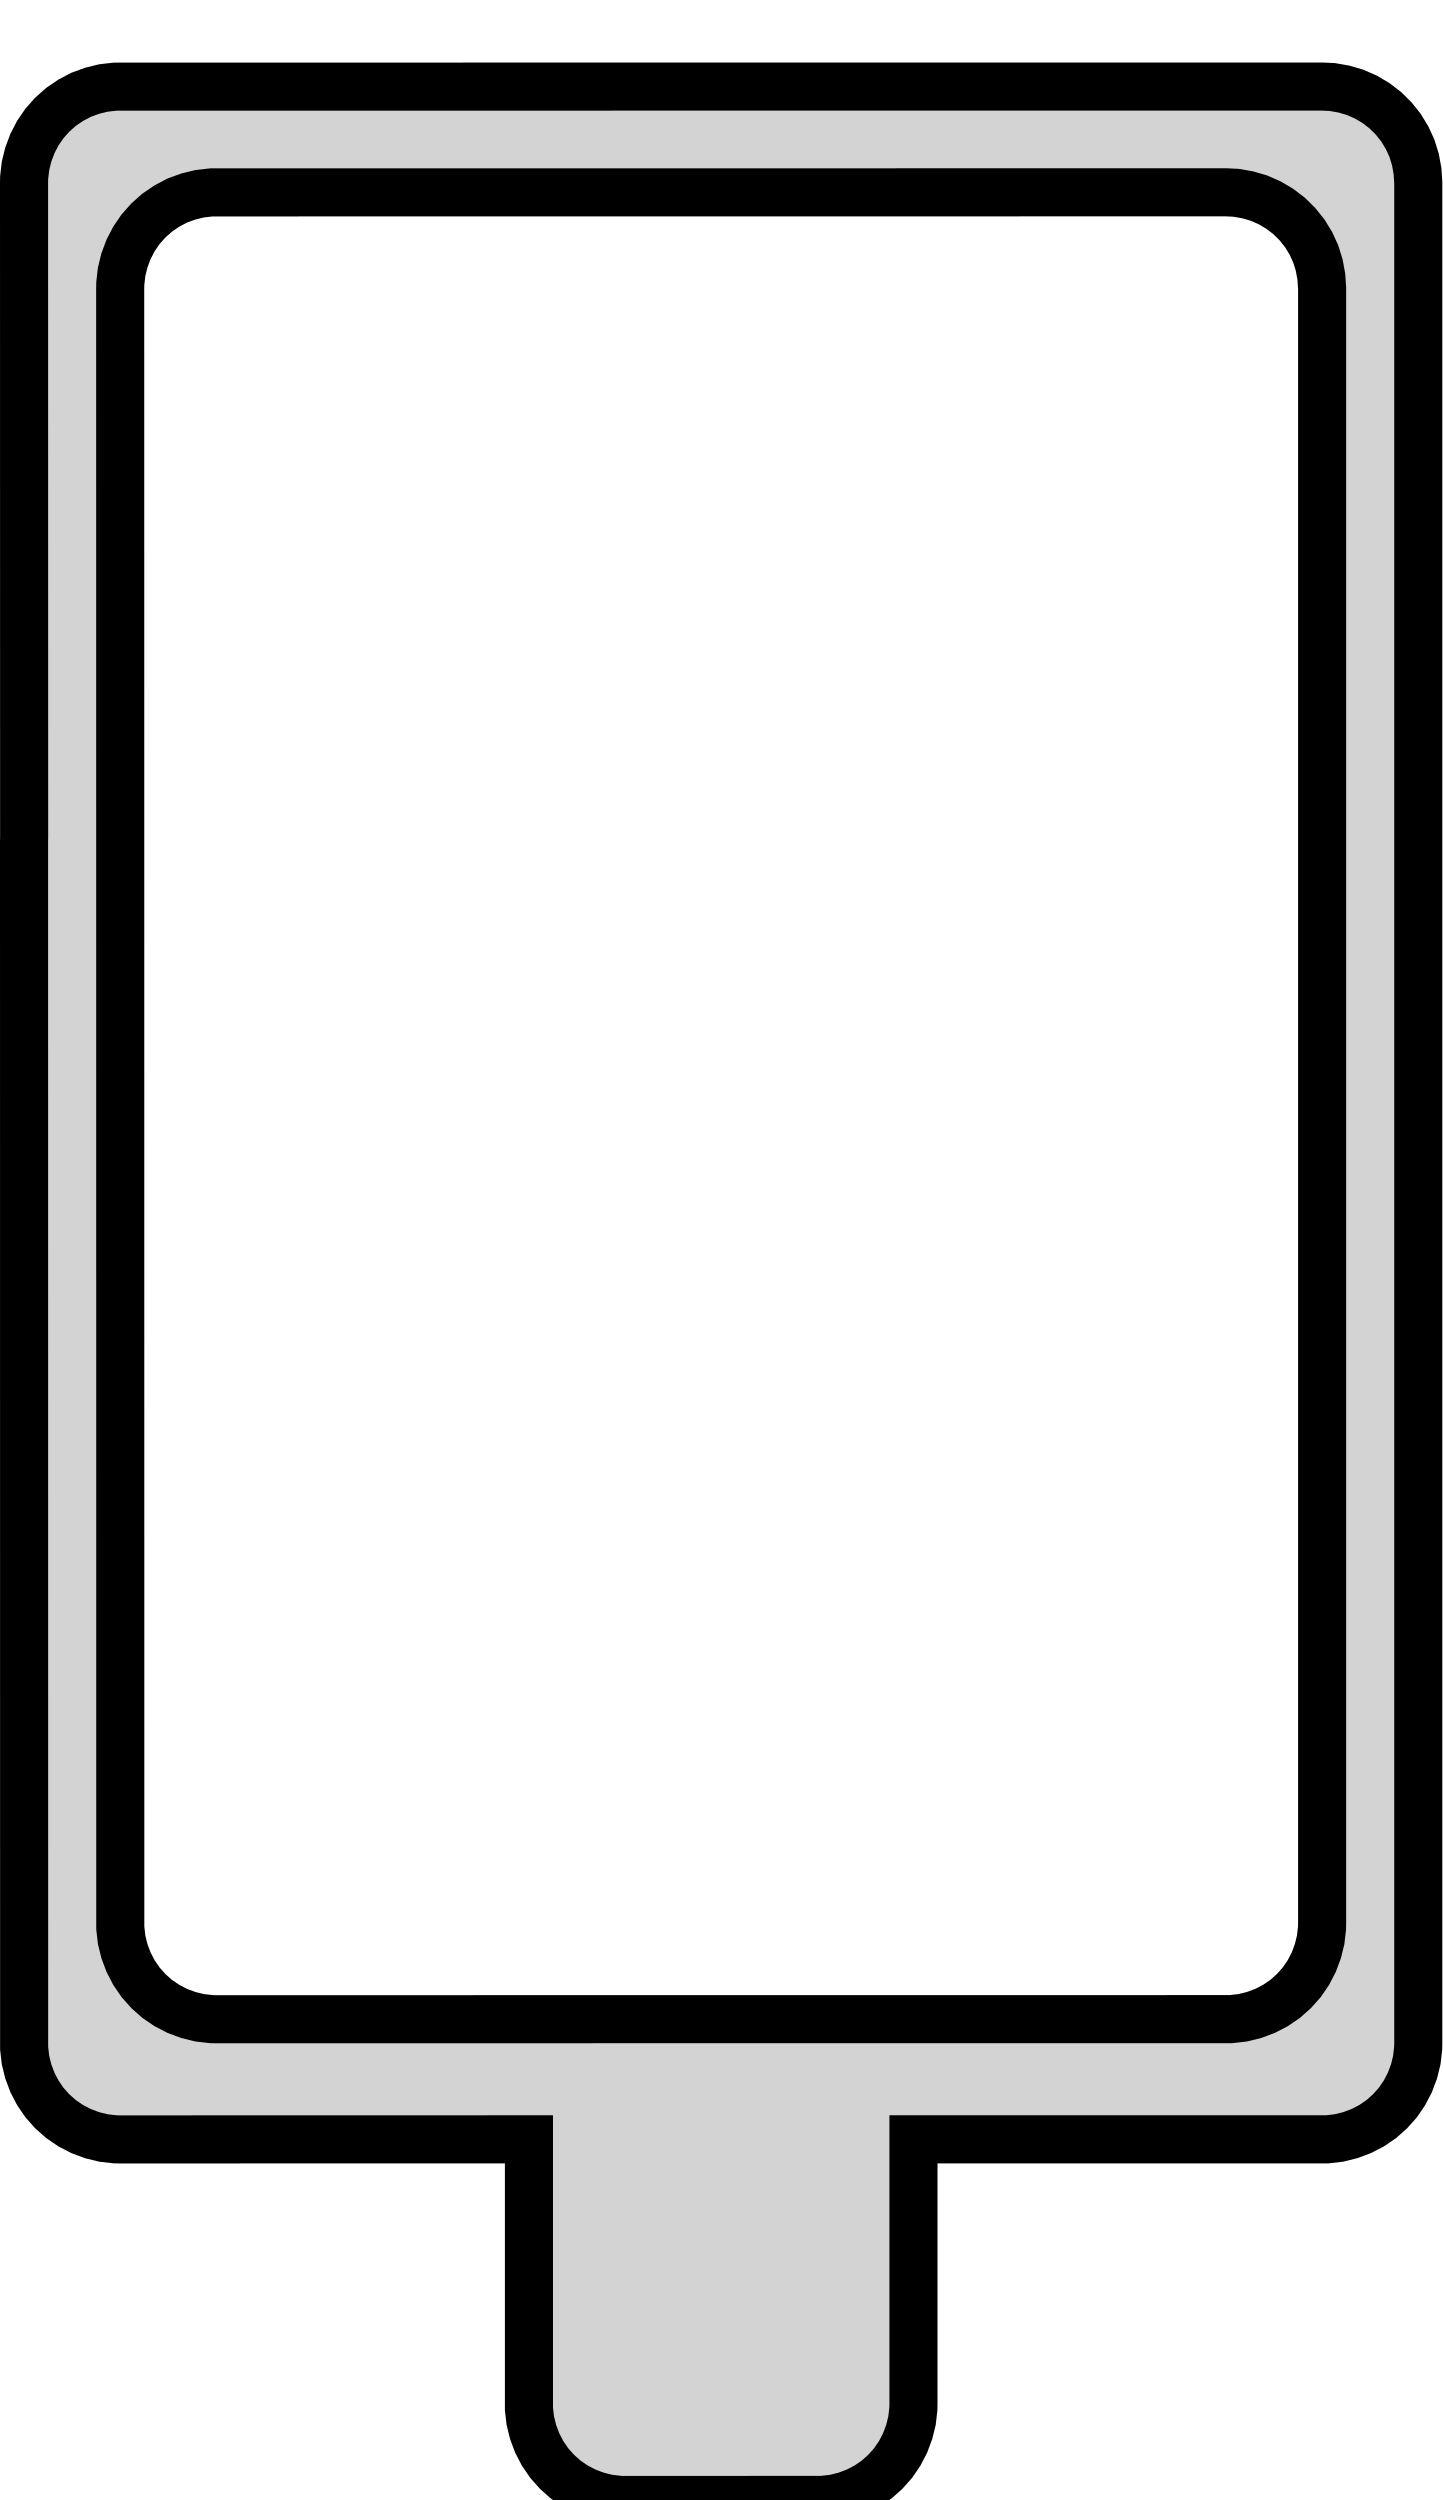
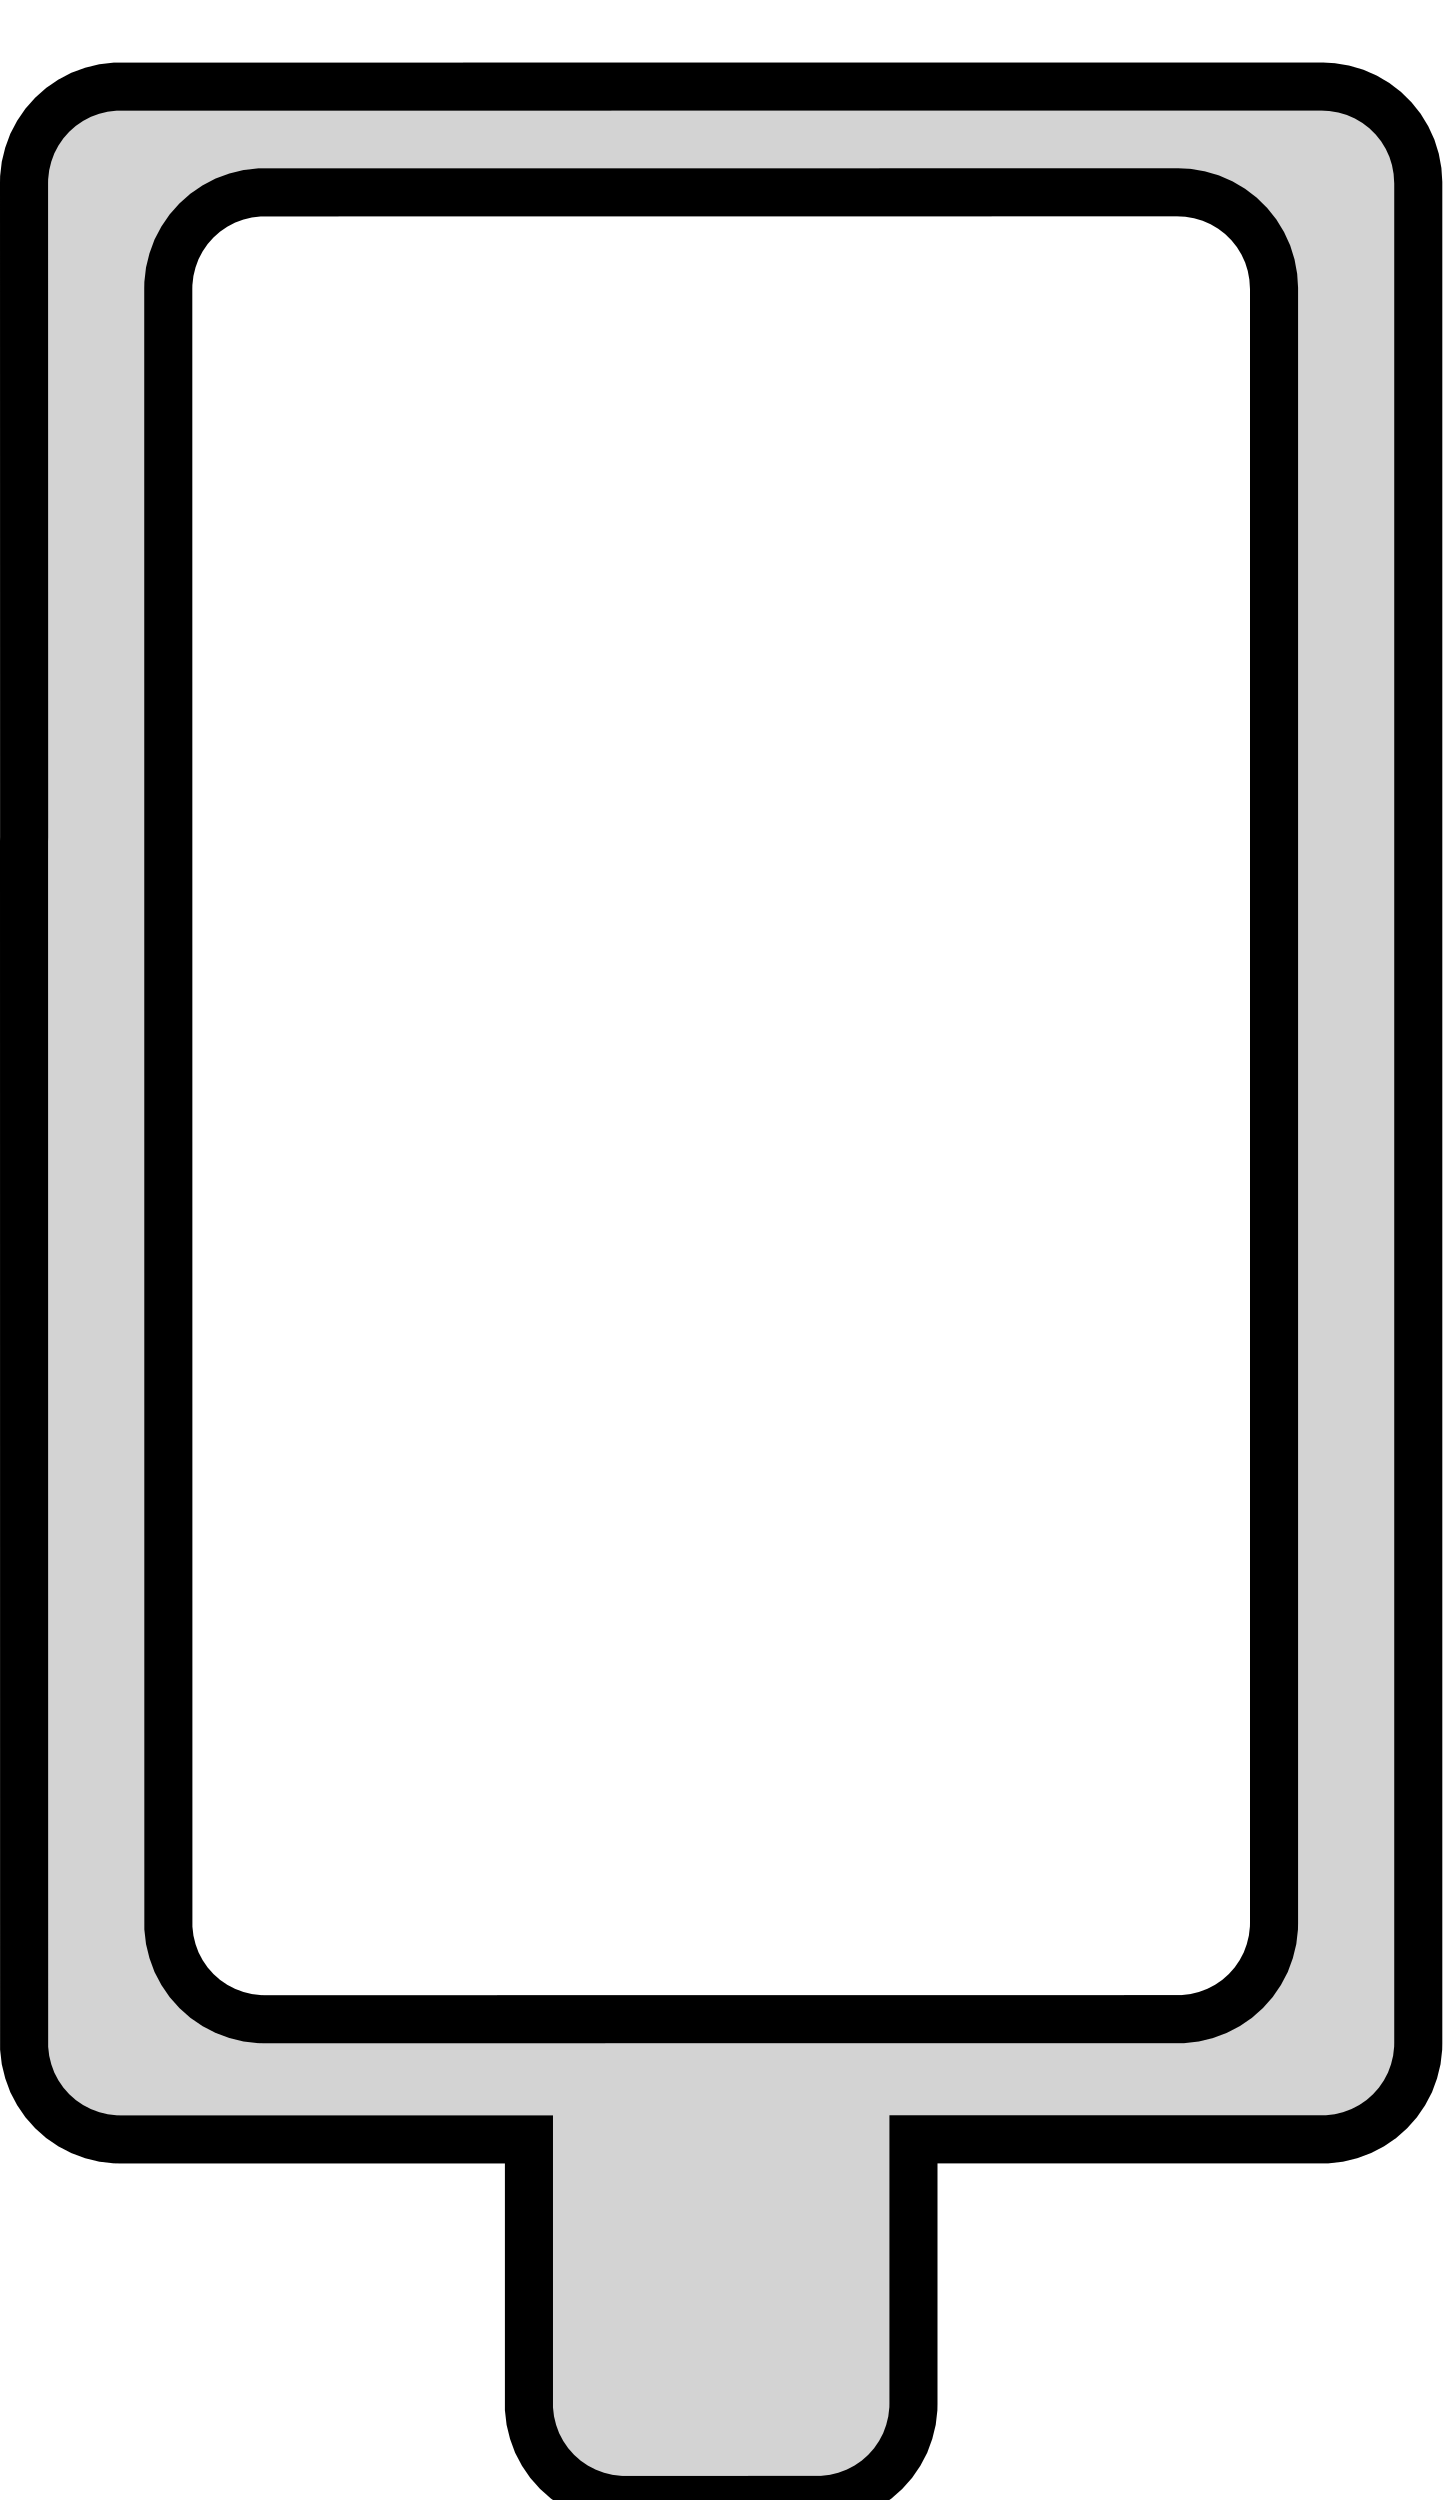
- <svg xmlns="http://www.w3.org/2000/svg" width="15mm" height="26mm" viewBox="25 13 15 26" version="1.1">
-   <path d=" M 33.552,38.999 L 33.674,38.985 L 33.792,38.956 L 33.907,38.913 L 34.015,38.857 L 34.116,38.788  L 34.207,38.707 L 34.288,38.616 L 34.357,38.515 L 34.413,38.407 L 34.456,38.292 L 34.485,38.174  L 34.499,38.052 L 34.5,38 L 34.5,35.249 L 38.802,35.249 L 38.924,35.235 L 39.042,35.206  L 39.157,35.163 L 39.265,35.107 L 39.366,35.038 L 39.457,34.957 L 39.538,34.866 L 39.607,34.765  L 39.663,34.657 L 39.706,34.542 L 39.735,34.424 L 39.749,34.302 L 39.75,34.25 L 39.75,14.9  L 39.742,14.778 L 39.72,14.658 L 39.684,14.542 L 39.633,14.431 L 39.569,14.326 L 39.493,14.231  L 39.406,14.145 L 39.309,14.071 L 39.204,14.009 L 39.092,13.96 L 38.975,13.926 L 38.855,13.905  L 38.75,13.9 L 26.198,13.901 L 26.076,13.915 L 25.958,13.944 L 25.843,13.986 L 25.735,14.043  L 25.634,14.112 L 25.543,14.193 L 25.462,14.284 L 25.393,14.385 L 25.337,14.493 L 25.294,14.608  L 25.265,14.726 L 25.251,14.848 L 25.25,14.9 L 25.251,21.706 L 25.25,21.75 L 25.251,34.302  L 25.265,34.424 L 25.294,34.542 L 25.337,34.657 L 25.393,34.765 L 25.462,34.866 L 25.543,34.957  L 25.634,35.038 L 25.735,35.107 L 25.843,35.163 L 25.958,35.206 L 26.076,35.235 L 26.198,35.249  L 26.25,35.25 L 30.501,35.249 L 30.501,38.052 L 30.515,38.174 L 30.544,38.292 L 30.587,38.407  L 30.643,38.515 L 30.712,38.616 L 30.793,38.707 L 30.884,38.788 L 30.985,38.857 L 31.093,38.913  L 31.208,38.956 L 31.326,38.985 L 31.448,38.999 L 31.5,39 z M 27.198,33.999 L 27.076,33.985 L 26.958,33.956 L 26.843,33.913 L 26.735,33.857 L 26.634,33.788  L 26.543,33.707 L 26.462,33.616 L 26.393,33.515 L 26.337,33.407 L 26.294,33.292 L 26.265,33.174  L 26.251,33.052 L 26.25,16 L 26.251,15.948 L 26.265,15.826 L 26.294,15.708 L 26.337,15.593  L 26.393,15.485 L 26.462,15.384 L 26.543,15.293 L 26.634,15.212 L 26.735,15.143 L 26.843,15.086  L 26.958,15.044 L 27.076,15.015 L 27.198,15.001 L 37.75,15 L 37.855,15.005 L 37.975,15.026  L 38.092,15.06 L 38.204,15.109 L 38.309,15.171 L 38.406,15.245 L 38.493,15.331 L 38.569,15.426  L 38.633,15.53 L 38.684,15.642 L 38.72,15.758 L 38.742,15.878 L 38.75,16 L 38.75,33  L 38.749,33.052 L 38.735,33.174 L 38.706,33.292 L 38.663,33.407 L 38.607,33.515 L 38.538,33.616  L 38.457,33.707 L 38.366,33.788 L 38.265,33.857 L 38.157,33.913 L 38.042,33.956 L 37.924,33.985  L 37.802,33.999 L 27.25,34 z " stroke="black" fill="lightgray" stroke-width="0.5" />
+ <svg xmlns="http://www.w3.org/2000/svg" width="15mm" height="26mm" viewBox="0 0 15 26" version="1.1">
+   <path d=" M 8.552,25.999 L 8.674,25.985 L 8.792,25.956 L 8.907,25.913 L 9.015,25.857 L 9.116,25.788  L 9.207,25.707 L 9.288,25.616 L 9.357,25.515 L 9.414,25.407 L 9.456,25.292 L 9.485,25.174  L 9.499,25.052 L 9.5,25 L 9.5,22.249 L 13.802,22.249 L 13.924,22.235 L 14.042,22.206  L 14.157,22.163 L 14.265,22.107 L 14.366,22.038 L 14.457,21.957 L 14.538,21.866 L 14.607,21.765  L 14.664,21.657 L 14.706,21.542 L 14.735,21.424 L 14.749,21.302 L 14.75,21.25 L 14.75,1.9  L 14.742,1.778 L 14.72,1.658 L 14.684,1.542 L 14.633,1.431 L 14.569,1.326 L 14.493,1.231  L 14.406,1.145 L 14.309,1.071 L 14.204,1.009 L 14.092,0.96 L 13.975,0.926 L 13.854,0.906  L 13.75,0.9 L 1.198,0.901 L 1.076,0.915 L 0.958,0.944 L 0.843,0.986 L 0.735,1.043  L 0.634,1.112 L 0.543,1.193 L 0.462,1.284 L 0.393,1.385 L 0.336,1.493 L 0.294,1.608  L 0.265,1.726 L 0.251,1.848 L 0.25,1.9 L 0.251,8.706 L 0.25,8.75 L 0.251,21.302  L 0.265,21.424 L 0.294,21.542 L 0.336,21.657 L 0.393,21.765 L 0.462,21.866 L 0.543,21.957  L 0.634,22.038 L 0.735,22.107 L 0.843,22.163 L 0.958,22.206 L 1.076,22.235 L 1.198,22.249  L 1.25,22.25 L 5.501,22.25 L 5.501,25.052 L 5.515,25.174 L 5.544,25.292 L 5.586,25.407  L 5.643,25.515 L 5.712,25.616 L 5.793,25.707 L 5.884,25.788 L 5.985,25.857 L 6.093,25.913  L 6.208,25.956 L 6.326,25.985 L 6.448,25.999 L 6.5,26 z M 2.698,20.999 L 2.576,20.985 L 2.458,20.956 L 2.343,20.913 L 2.235,20.857 L 2.134,20.788  L 2.043,20.707 L 1.962,20.616 L 1.893,20.515 L 1.836,20.407 L 1.794,20.292 L 1.765,20.174  L 1.751,20.052 L 1.75,3 L 1.751,2.948 L 1.765,2.826 L 1.794,2.708 L 1.836,2.593  L 1.893,2.485 L 1.962,2.384 L 2.043,2.293 L 2.134,2.212 L 2.235,2.143 L 2.343,2.086  L 2.458,2.044 L 2.576,2.015 L 2.698,2.001 L 12.25,2 L 12.354,2.005 L 12.475,2.026  L 12.592,2.06 L 12.704,2.109 L 12.809,2.171 L 12.906,2.245 L 12.993,2.331 L 13.069,2.426  L 13.133,2.531 L 13.184,2.642 L 13.22,2.758 L 13.242,2.878 L 13.25,3 L 13.25,20  L 13.249,20.052 L 13.235,20.174 L 13.206,20.292 L 13.164,20.407 L 13.107,20.515 L 13.038,20.616  L 12.957,20.707 L 12.866,20.788 L 12.765,20.857 L 12.657,20.913 L 12.542,20.956 L 12.424,20.985  L 12.302,20.999 L 2.75,21 z " stroke="black" fill="lightgray" stroke-width="0.5" />
</svg>
